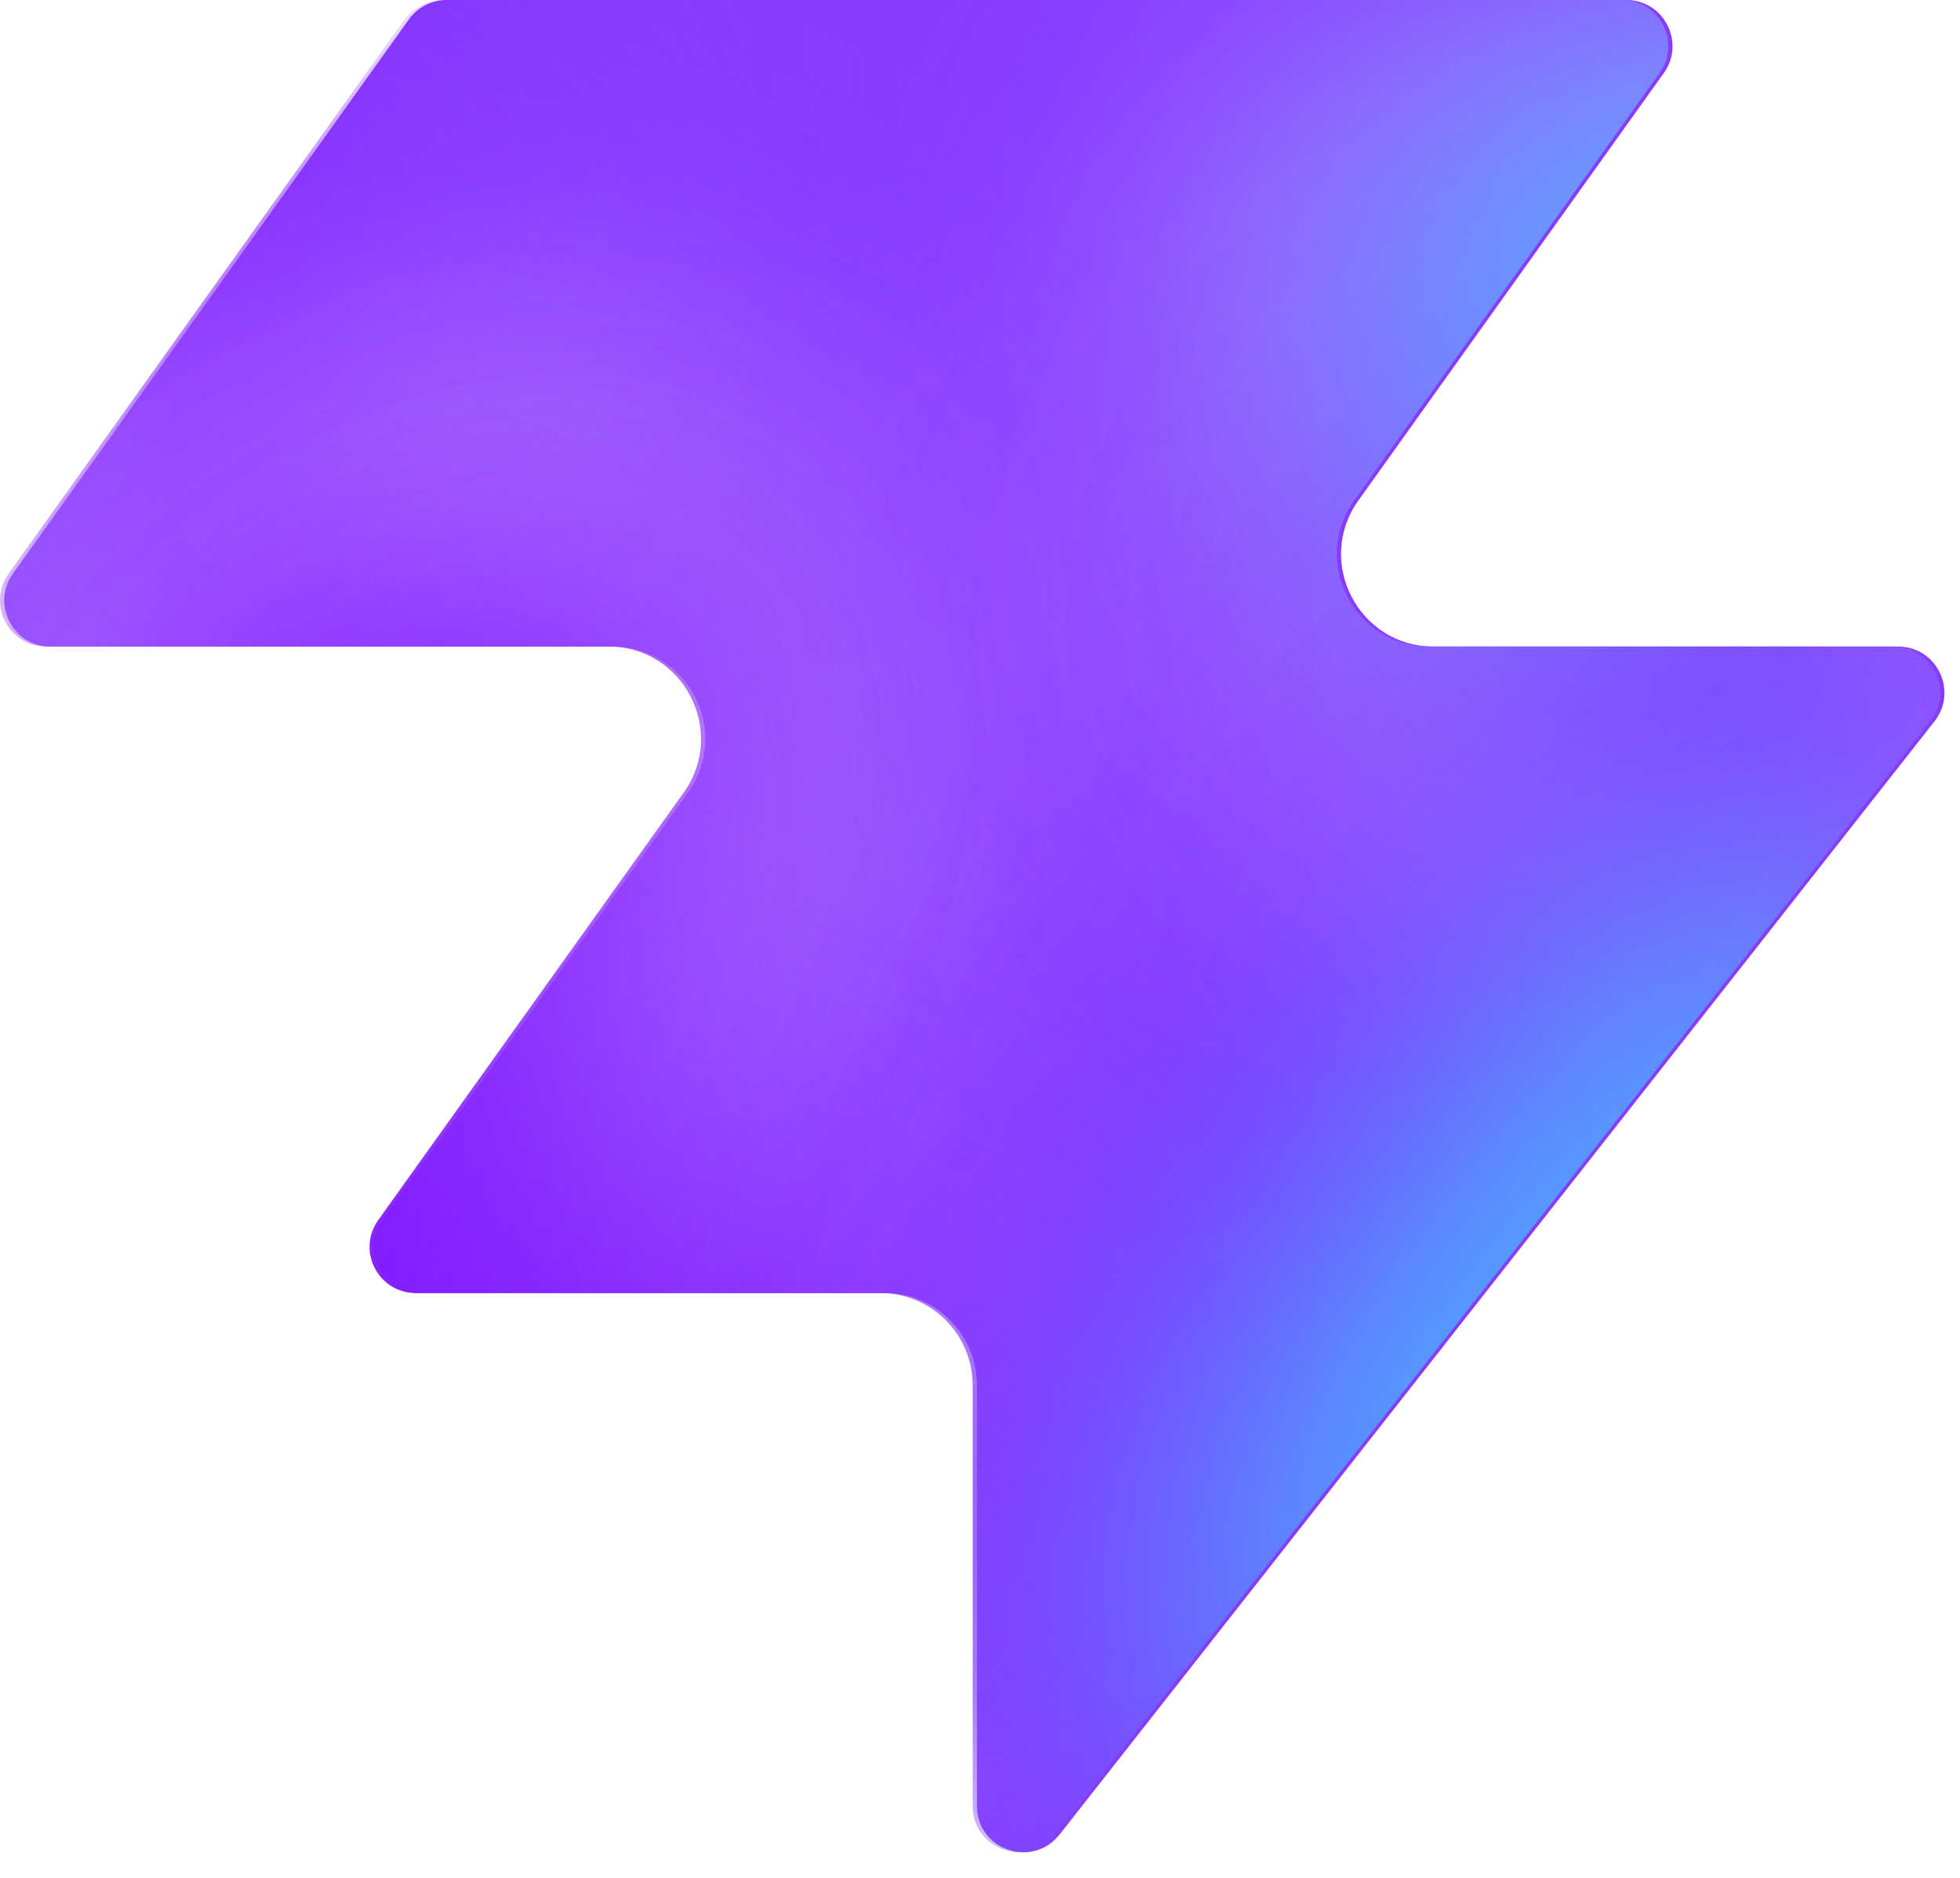
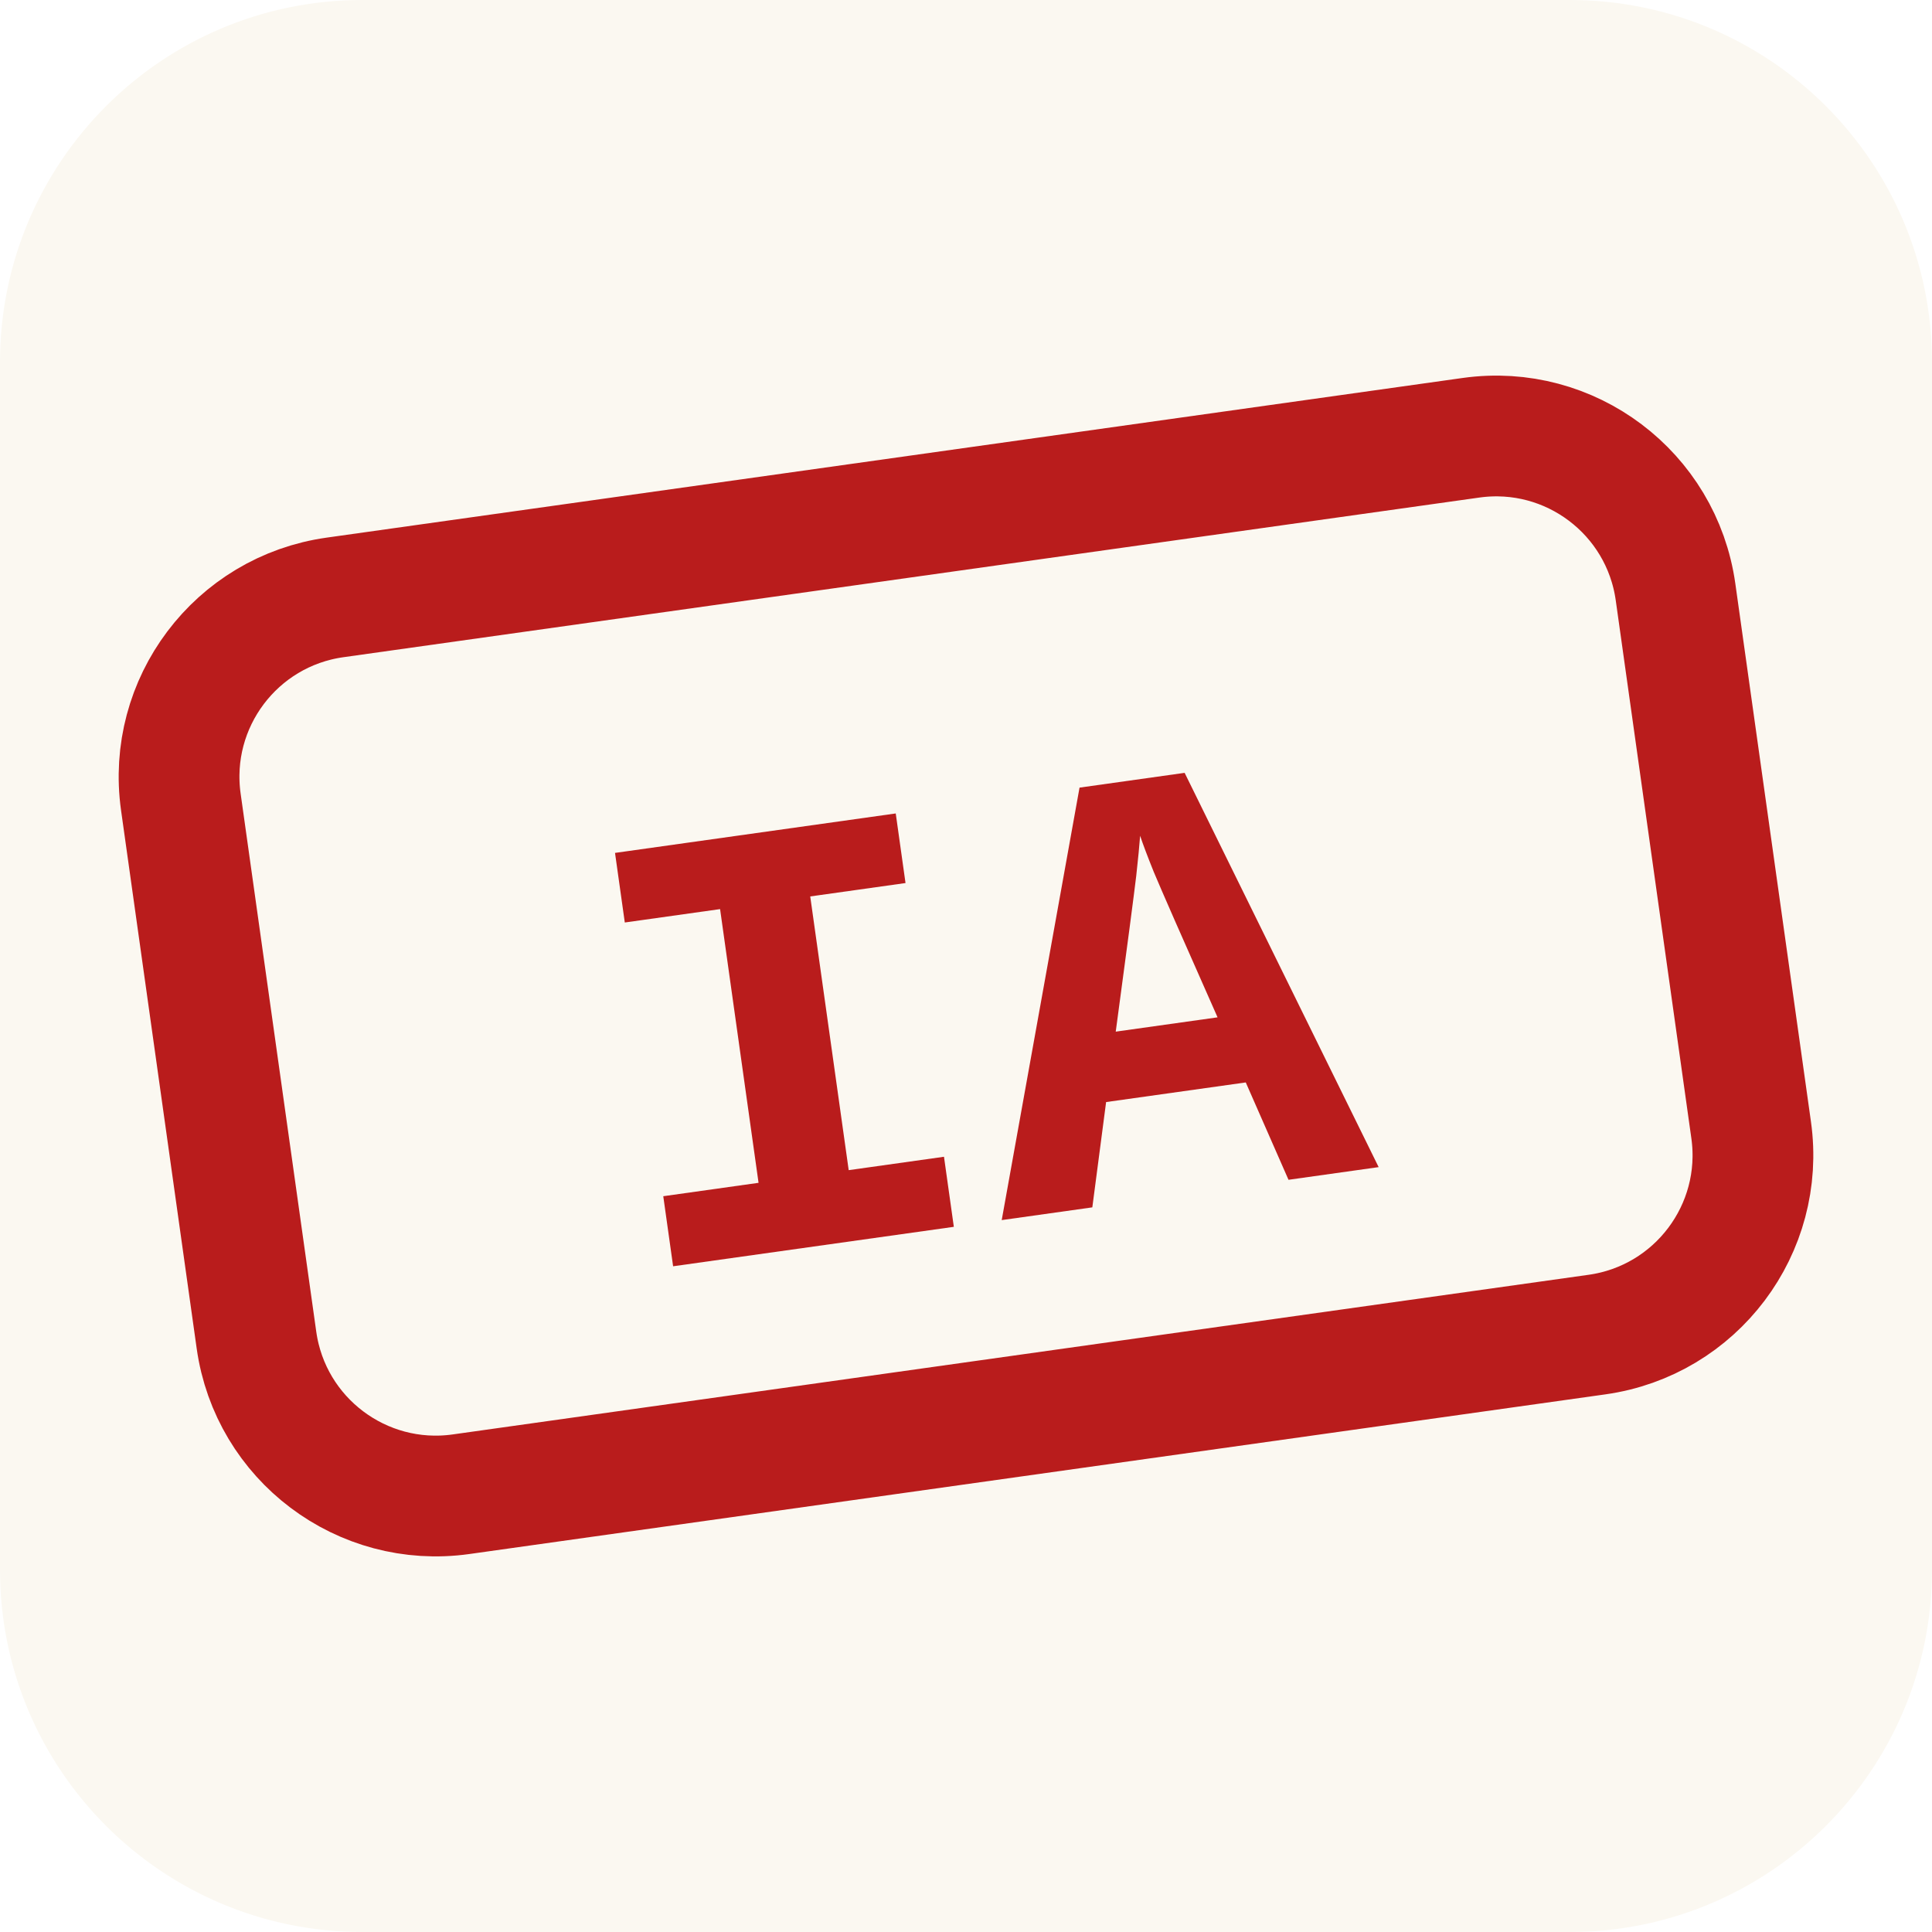
- <svg xmlns="http://www.w3.org/2000/svg" width="48" height="46" fill="none" viewBox="0 0 48 46">
-   <path fill="#863bff" d="M25.946 44.938c-.664.845-2.021.375-2.021-.698V33.937a2.26 2.26 0 0 0-2.262-2.262H10.287c-.92 0-1.456-1.04-.92-1.788l7.48-10.471c1.07-1.497 0-3.578-1.842-3.578H1.237c-.92 0-1.456-1.04-.92-1.788L10.013.474c.214-.297.556-.474.92-.474h28.894c.92 0 1.456 1.04.92 1.788l-7.48 10.471c-1.07 1.498 0 3.579 1.842 3.579h11.377c.943 0 1.473 1.088.89 1.83L25.947 44.94z" style="fill:#863bff;fill:color(display-p3 .525 .23 1);fill-opacity:1" />
-   <mask id="a" width="48" height="46" x="0" y="0" maskUnits="userSpaceOnUse" style="mask-type:alpha">
-     <path fill="#000" d="M25.842 44.938c-.664.844-2.021.375-2.021-.698V33.937a2.26 2.26 0 0 0-2.262-2.262H10.183c-.92 0-1.456-1.04-.92-1.788l7.48-10.471c1.07-1.498 0-3.579-1.842-3.579H1.133c-.92 0-1.456-1.04-.92-1.787L9.91.473c.214-.297.556-.474.92-.474h28.894c.92 0 1.456 1.04.92 1.788l-7.48 10.471c-1.07 1.498 0 3.578 1.842 3.578h11.377c.943 0 1.473 1.088.89 1.832L25.843 44.94z" style="fill:#000;fill-opacity:1" />
-   </mask>
-   <g mask="url(#a)">
-     <g filter="url(#b)">
-       <ellipse cx="5.508" cy="14.704" fill="#ede6ff" rx="5.508" ry="14.704" style="fill:#ede6ff;fill:color(display-p3 .927 .903 1);fill-opacity:1" transform="matrix(.00324 1 1 -.00324 -4.47 31.516)" />
-     </g>
-     <g filter="url(#c)">
-       <ellipse cx="10.399" cy="29.851" fill="#ede6ff" rx="10.399" ry="29.851" style="fill:#ede6ff;fill:color(display-p3 .927 .903 1);fill-opacity:1" transform="matrix(.00324 1 1 -.00324 -39.328 7.883)" />
-     </g>
-     <g filter="url(#d)">
-       <ellipse cx="5.508" cy="30.487" fill="#7e14ff" rx="5.508" ry="30.487" style="fill:#7e14ff;fill:color(display-p3 .492 .077 1);fill-opacity:1" transform="rotate(89.814 -25.913 -14.639)scale(1 -1)" />
-     </g>
-     <g filter="url(#e)">
-       <ellipse cx="5.508" cy="30.599" fill="#7e14ff" rx="5.508" ry="30.599" style="fill:#7e14ff;fill:color(display-p3 .492 .077 1);fill-opacity:1" transform="rotate(89.814 -32.644 -3.334)scale(1 -1)" />
-     </g>
-     <g filter="url(#f)">
-       <ellipse cx="5.508" cy="30.599" fill="#7e14ff" rx="5.508" ry="30.599" style="fill:#7e14ff;fill:color(display-p3 .492 .077 1);fill-opacity:1" transform="matrix(.00324 1 1 -.00324 -34.34 30.47)" />
-     </g>
-     <g filter="url(#g)">
-       <ellipse cx="14.072" cy="22.078" fill="#ede6ff" rx="14.072" ry="22.078" style="fill:#ede6ff;fill:color(display-p3 .927 .903 1);fill-opacity:1" transform="rotate(93.35 24.506 48.493)scale(-1 1)" />
-     </g>
-     <g filter="url(#h)">
-       <ellipse cx="3.47" cy="21.501" fill="#7e14ff" rx="3.47" ry="21.501" style="fill:#7e14ff;fill:color(display-p3 .492 .077 1);fill-opacity:1" transform="rotate(89.009 28.708 47.59)scale(-1 1)" />
-     </g>
-     <g filter="url(#i)">
-       <ellipse cx="3.47" cy="21.501" fill="#7e14ff" rx="3.47" ry="21.501" style="fill:#7e14ff;fill:color(display-p3 .492 .077 1);fill-opacity:1" transform="rotate(89.009 28.708 47.59)scale(-1 1)" />
-     </g>
-     <g filter="url(#j)">
-       <ellipse cx=".387" cy="8.972" fill="#7e14ff" rx="4.407" ry="29.108" style="fill:#7e14ff;fill:color(display-p3 .492 .077 1);fill-opacity:1" transform="rotate(39.51 .387 8.972)" />
-     </g>
-     <g filter="url(#k)">
-       <ellipse cx="47.523" cy="-6.092" fill="#7e14ff" rx="4.407" ry="29.108" style="fill:#7e14ff;fill:color(display-p3 .492 .077 1);fill-opacity:1" transform="rotate(37.892 47.523 -6.092)" />
-     </g>
-     <g filter="url(#l)">
-       <ellipse cx="41.412" cy="6.333" fill="#47bfff" rx="5.971" ry="9.665" style="fill:#47bfff;fill:color(display-p3 .28 .748 1);fill-opacity:1" transform="rotate(37.892 41.412 6.333)" />
-     </g>
-     <g filter="url(#m)">
-       <ellipse cx="-1.879" cy="38.332" fill="#7e14ff" rx="4.407" ry="29.108" style="fill:#7e14ff;fill:color(display-p3 .492 .077 1);fill-opacity:1" transform="rotate(37.892 -1.88 38.332)" />
-     </g>
-     <g filter="url(#n)">
-       <ellipse cx="-1.879" cy="38.332" fill="#7e14ff" rx="4.407" ry="29.108" style="fill:#7e14ff;fill:color(display-p3 .492 .077 1);fill-opacity:1" transform="rotate(37.892 -1.88 38.332)" />
-     </g>
-     <g filter="url(#o)">
-       <ellipse cx="35.651" cy="29.907" fill="#7e14ff" rx="4.407" ry="29.108" style="fill:#7e14ff;fill:color(display-p3 .492 .077 1);fill-opacity:1" transform="rotate(37.892 35.651 29.907)" />
-     </g>
-     <g filter="url(#p)">
-       <ellipse cx="38.418" cy="32.4" fill="#47bfff" rx="5.971" ry="15.297" style="fill:#47bfff;fill:color(display-p3 .28 .748 1);fill-opacity:1" transform="rotate(37.892 38.418 32.4)" />
-     </g>
+ <svg xmlns="http://www.w3.org/2000/svg" viewBox="0 0 64 64">
+   <rect width="64" height="64" rx="12" fill="#fbf8f1" />
+   <g transform="rotate(-8 32 32)">
+     <rect x="7" y="17" width="50" height="30" rx="6" fill="none" stroke="#b91c1c" stroke-width="4" />
+     <text x="32" y="40.5" text-anchor="middle" font-family="Courier New, monospace" font-weight="700" font-size="21" fill="#b91c1c">IA</text>
  </g>
-   <defs>
-     <filter id="b" width="60.045" height="41.654" x="-19.77" y="16.149" color-interpolation-filters="sRGB" filterUnits="userSpaceOnUse">
-       <feFlood flood-opacity="0" result="BackgroundImageFix" />
-       <feBlend in="SourceGraphic" in2="BackgroundImageFix" result="shape" />
-       <feGaussianBlur result="effect1_foregroundBlur_2002_17158" stdDeviation="7.659" />
-     </filter>
-     <filter id="c" width="90.34" height="51.437" x="-54.613" y="-7.533" color-interpolation-filters="sRGB" filterUnits="userSpaceOnUse">
-       <feFlood flood-opacity="0" result="BackgroundImageFix" />
-       <feBlend in="SourceGraphic" in2="BackgroundImageFix" result="shape" />
-       <feGaussianBlur result="effect1_foregroundBlur_2002_17158" stdDeviation="7.659" />
-     </filter>
-     <filter id="d" width="79.355" height="29.4" x="-49.64" y="2.03" color-interpolation-filters="sRGB" filterUnits="userSpaceOnUse">
-       <feFlood flood-opacity="0" result="BackgroundImageFix" />
-       <feBlend in="SourceGraphic" in2="BackgroundImageFix" result="shape" />
-       <feGaussianBlur result="effect1_foregroundBlur_2002_17158" stdDeviation="4.596" />
-     </filter>
-     <filter id="e" width="79.579" height="29.4" x="-45.045" y="20.029" color-interpolation-filters="sRGB" filterUnits="userSpaceOnUse">
-       <feFlood flood-opacity="0" result="BackgroundImageFix" />
-       <feBlend in="SourceGraphic" in2="BackgroundImageFix" result="shape" />
-       <feGaussianBlur result="effect1_foregroundBlur_2002_17158" stdDeviation="4.596" />
-     </filter>
-     <filter id="f" width="79.579" height="29.4" x="-43.513" y="21.178" color-interpolation-filters="sRGB" filterUnits="userSpaceOnUse">
-       <feFlood flood-opacity="0" result="BackgroundImageFix" />
-       <feBlend in="SourceGraphic" in2="BackgroundImageFix" result="shape" />
-       <feGaussianBlur result="effect1_foregroundBlur_2002_17158" stdDeviation="4.596" />
-     </filter>
-     <filter id="g" width="74.749" height="58.852" x="15.756" y="-17.901" color-interpolation-filters="sRGB" filterUnits="userSpaceOnUse">
-       <feFlood flood-opacity="0" result="BackgroundImageFix" />
-       <feBlend in="SourceGraphic" in2="BackgroundImageFix" result="shape" />
-       <feGaussianBlur result="effect1_foregroundBlur_2002_17158" stdDeviation="7.659" />
-     </filter>
-     <filter id="h" width="61.377" height="25.362" x="23.548" y="2.284" color-interpolation-filters="sRGB" filterUnits="userSpaceOnUse">
-       <feFlood flood-opacity="0" result="BackgroundImageFix" />
-       <feBlend in="SourceGraphic" in2="BackgroundImageFix" result="shape" />
-       <feGaussianBlur result="effect1_foregroundBlur_2002_17158" stdDeviation="4.596" />
-     </filter>
-     <filter id="i" width="61.377" height="25.362" x="23.548" y="2.284" color-interpolation-filters="sRGB" filterUnits="userSpaceOnUse">
-       <feFlood flood-opacity="0" result="BackgroundImageFix" />
-       <feBlend in="SourceGraphic" in2="BackgroundImageFix" result="shape" />
-       <feGaussianBlur result="effect1_foregroundBlur_2002_17158" stdDeviation="4.596" />
-     </filter>
-     <filter id="j" width="56.045" height="63.649" x="-27.636" y="-22.853" color-interpolation-filters="sRGB" filterUnits="userSpaceOnUse">
-       <feFlood flood-opacity="0" result="BackgroundImageFix" />
-       <feBlend in="SourceGraphic" in2="BackgroundImageFix" result="shape" />
-       <feGaussianBlur result="effect1_foregroundBlur_2002_17158" stdDeviation="4.596" />
-     </filter>
-     <filter id="k" width="54.814" height="64.646" x="20.116" y="-38.415" color-interpolation-filters="sRGB" filterUnits="userSpaceOnUse">
-       <feFlood flood-opacity="0" result="BackgroundImageFix" />
-       <feBlend in="SourceGraphic" in2="BackgroundImageFix" result="shape" />
-       <feGaussianBlur result="effect1_foregroundBlur_2002_17158" stdDeviation="4.596" />
-     </filter>
-     <filter id="l" width="33.541" height="35.313" x="24.641" y="-11.323" color-interpolation-filters="sRGB" filterUnits="userSpaceOnUse">
-       <feFlood flood-opacity="0" result="BackgroundImageFix" />
-       <feBlend in="SourceGraphic" in2="BackgroundImageFix" result="shape" />
-       <feGaussianBlur result="effect1_foregroundBlur_2002_17158" stdDeviation="4.596" />
-     </filter>
-     <filter id="m" width="54.814" height="64.646" x="-29.286" y="6.009" color-interpolation-filters="sRGB" filterUnits="userSpaceOnUse">
-       <feFlood flood-opacity="0" result="BackgroundImageFix" />
-       <feBlend in="SourceGraphic" in2="BackgroundImageFix" result="shape" />
-       <feGaussianBlur result="effect1_foregroundBlur_2002_17158" stdDeviation="4.596" />
-     </filter>
-     <filter id="n" width="54.814" height="64.646" x="-29.286" y="6.009" color-interpolation-filters="sRGB" filterUnits="userSpaceOnUse">
-       <feFlood flood-opacity="0" result="BackgroundImageFix" />
-       <feBlend in="SourceGraphic" in2="BackgroundImageFix" result="shape" />
-       <feGaussianBlur result="effect1_foregroundBlur_2002_17158" stdDeviation="4.596" />
-     </filter>
-     <filter id="o" width="54.814" height="64.646" x="8.244" y="-2.416" color-interpolation-filters="sRGB" filterUnits="userSpaceOnUse">
-       <feFlood flood-opacity="0" result="BackgroundImageFix" />
-       <feBlend in="SourceGraphic" in2="BackgroundImageFix" result="shape" />
-       <feGaussianBlur result="effect1_foregroundBlur_2002_17158" stdDeviation="4.596" />
-     </filter>
-     <filter id="p" width="39.409" height="43.623" x="18.713" y="10.588" color-interpolation-filters="sRGB" filterUnits="userSpaceOnUse">
-       <feFlood flood-opacity="0" result="BackgroundImageFix" />
-       <feBlend in="SourceGraphic" in2="BackgroundImageFix" result="shape" />
-       <feGaussianBlur result="effect1_foregroundBlur_2002_17158" stdDeviation="4.596" />
-     </filter>
-   </defs>
</svg>
